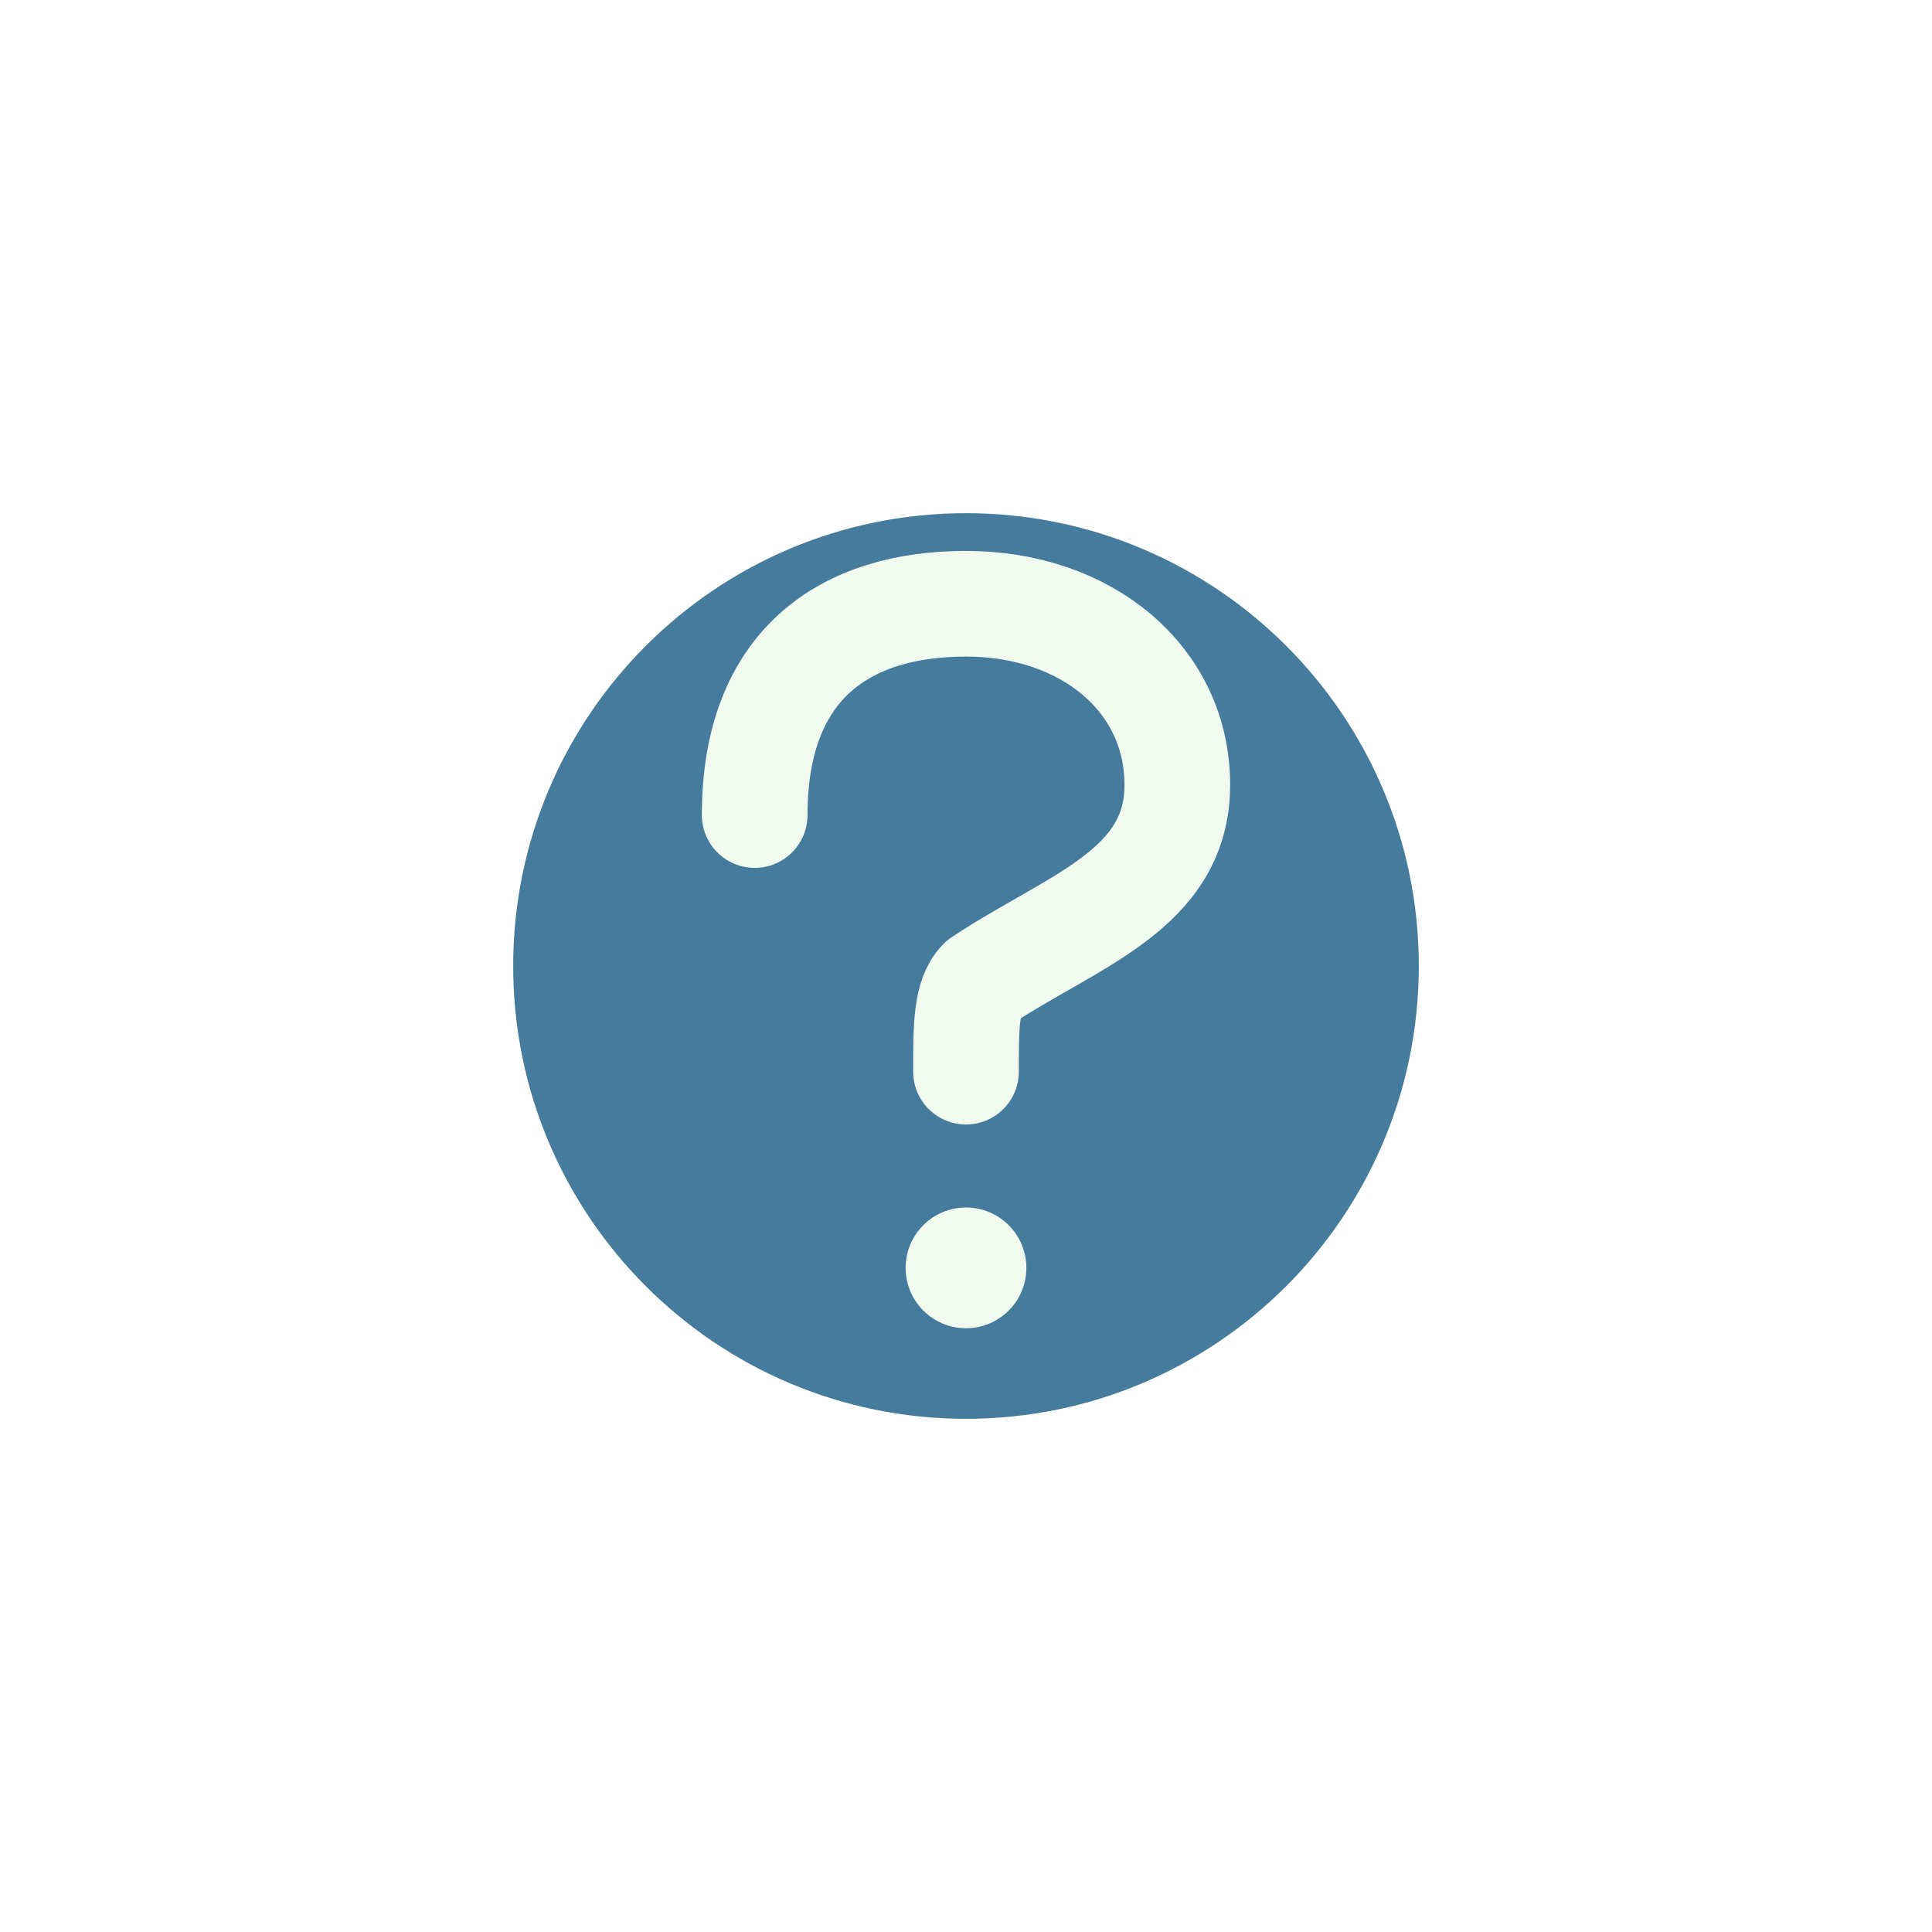
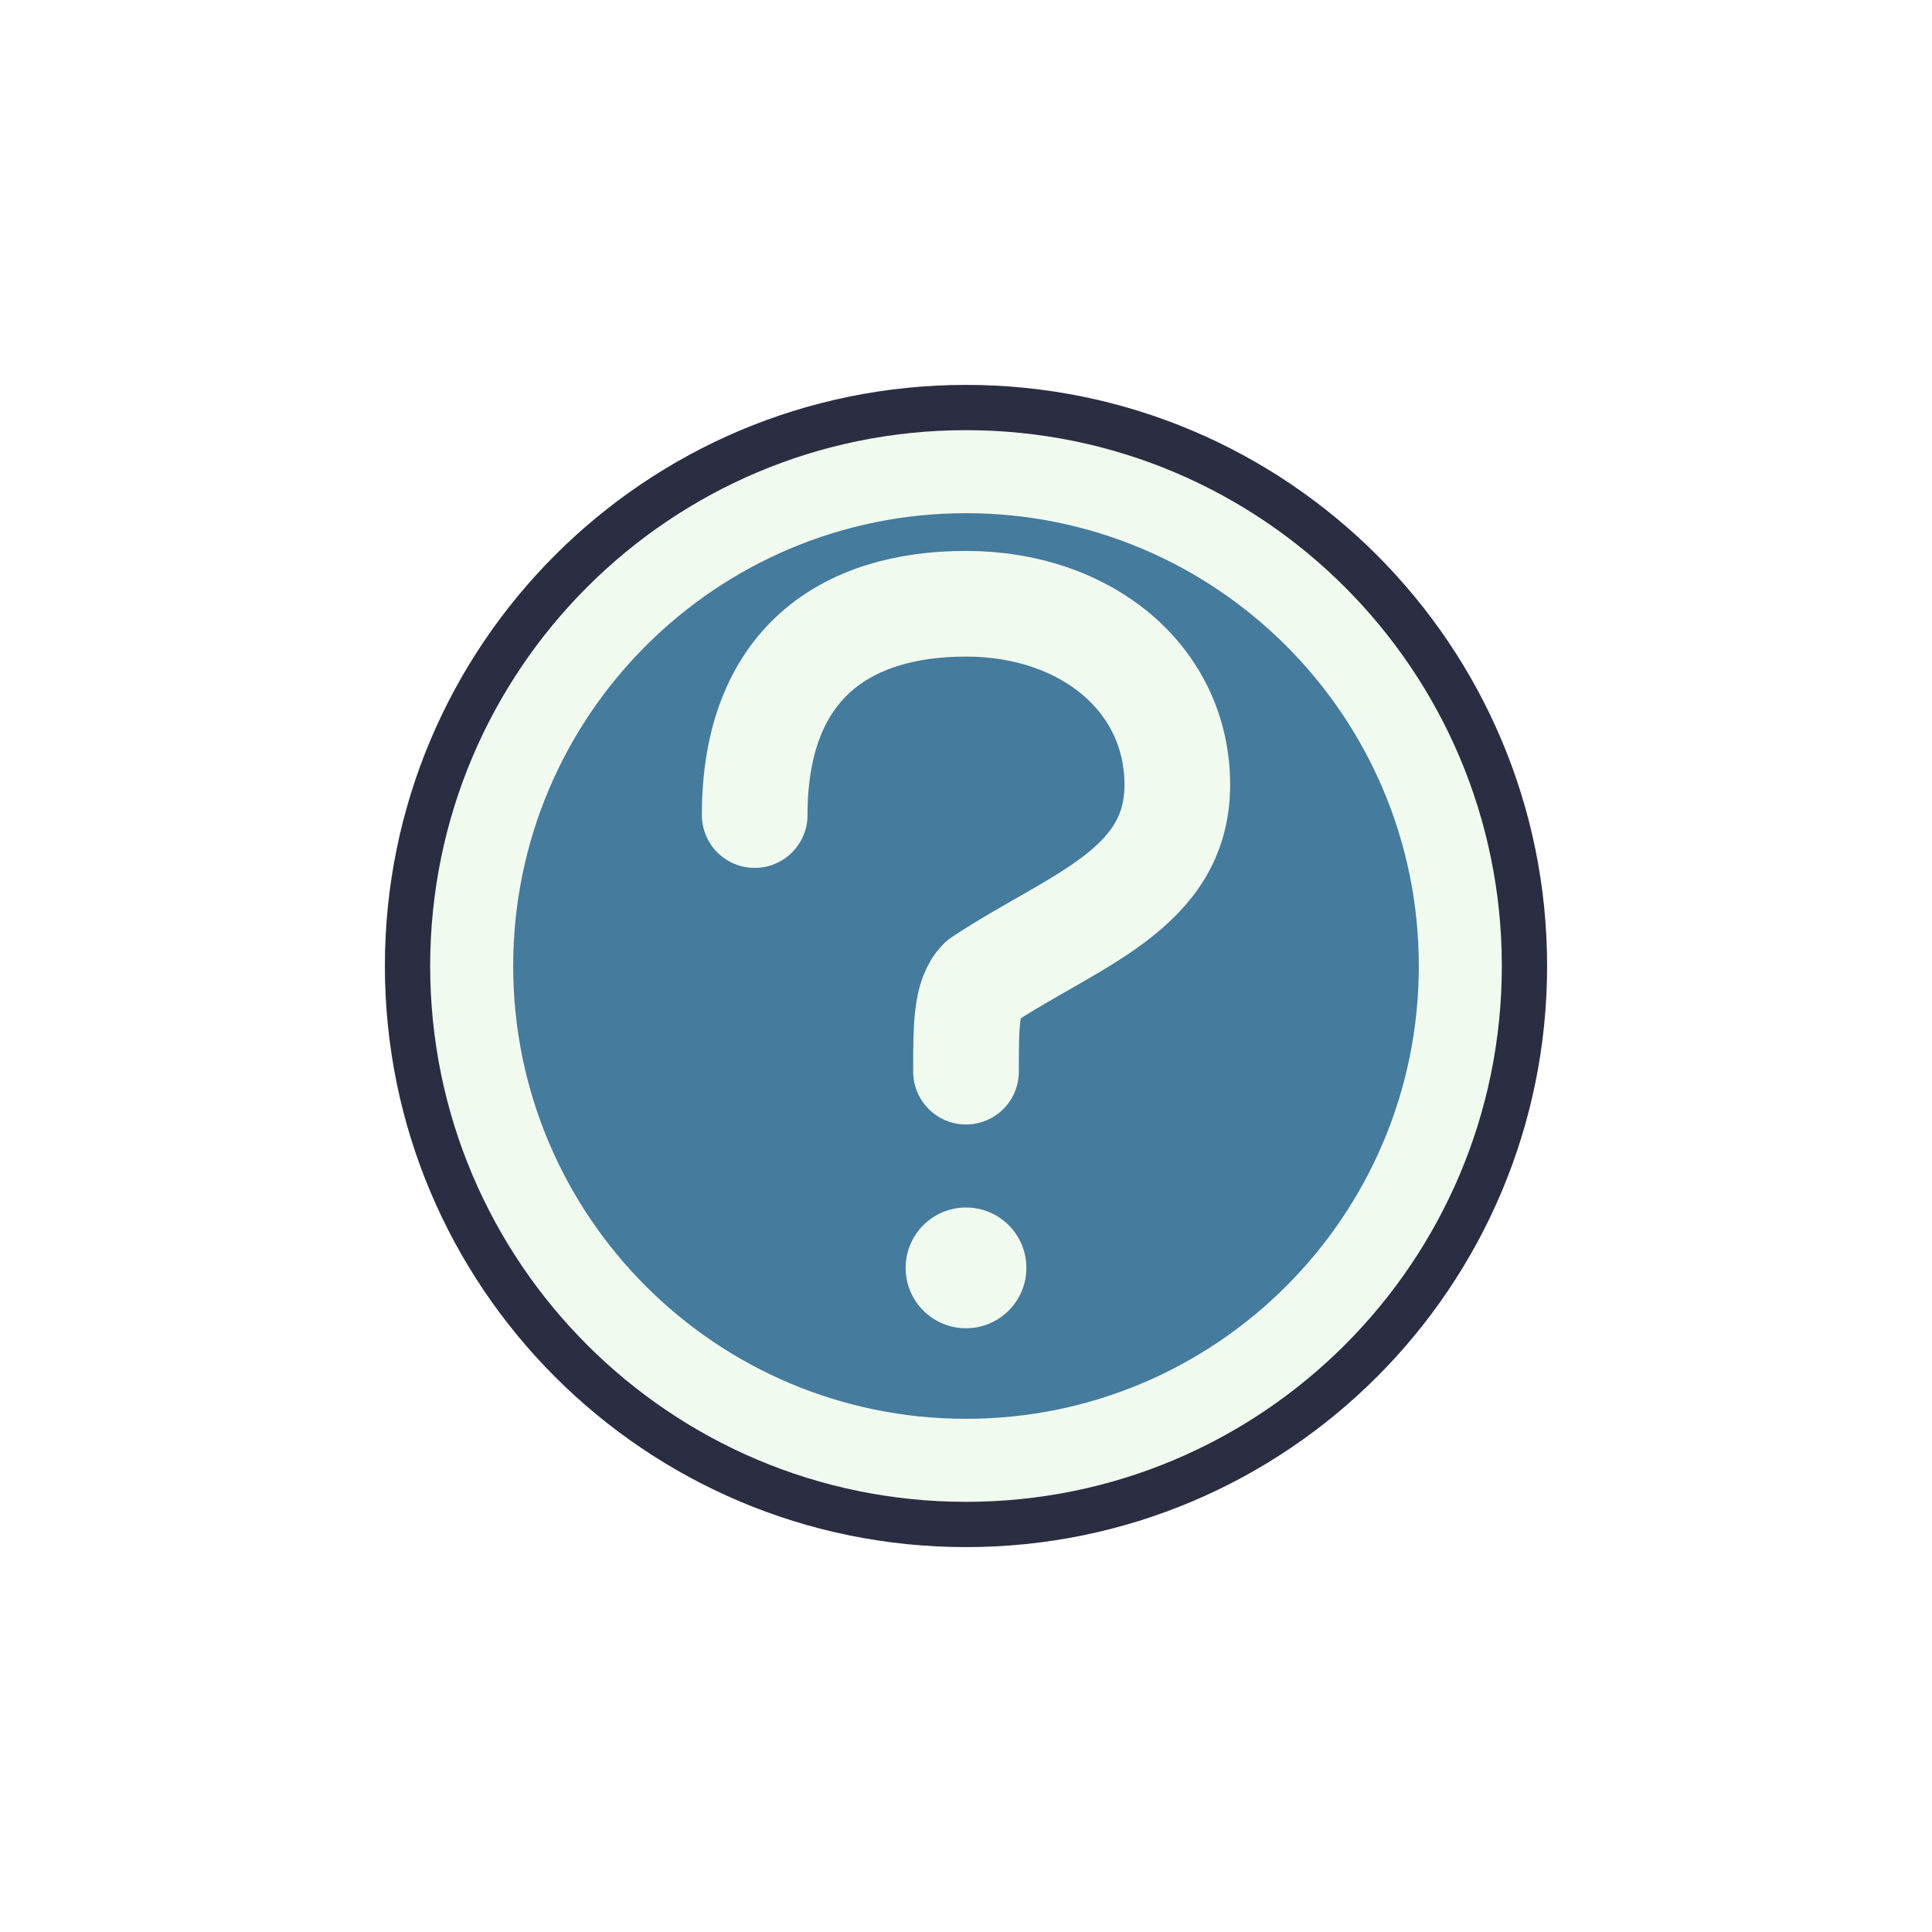
<svg xmlns="http://www.w3.org/2000/svg" viewBox="0 0 256 256" width="256" height="256">
  <g id="badge_question">
+     <circle cx="128" cy="128" r="74" fill="#F1FAEE" stroke="#2B2D42" stroke-width="6" />
    <circle cx="128" cy="128" r="60" fill="#457B9D" />
    <path d="M100 108C100 88 112 80 128 80C144 80 156 90 156 104C156 118 142 122 130 130C128 132 128 136 128 142" fill="none" stroke="#F1FAEE" stroke-width="14" stroke-linecap="round" stroke-linejoin="round" />
    <circle cx="128" cy="168" r="8" fill="#F1FAEE" />
  </g>
</svg>
